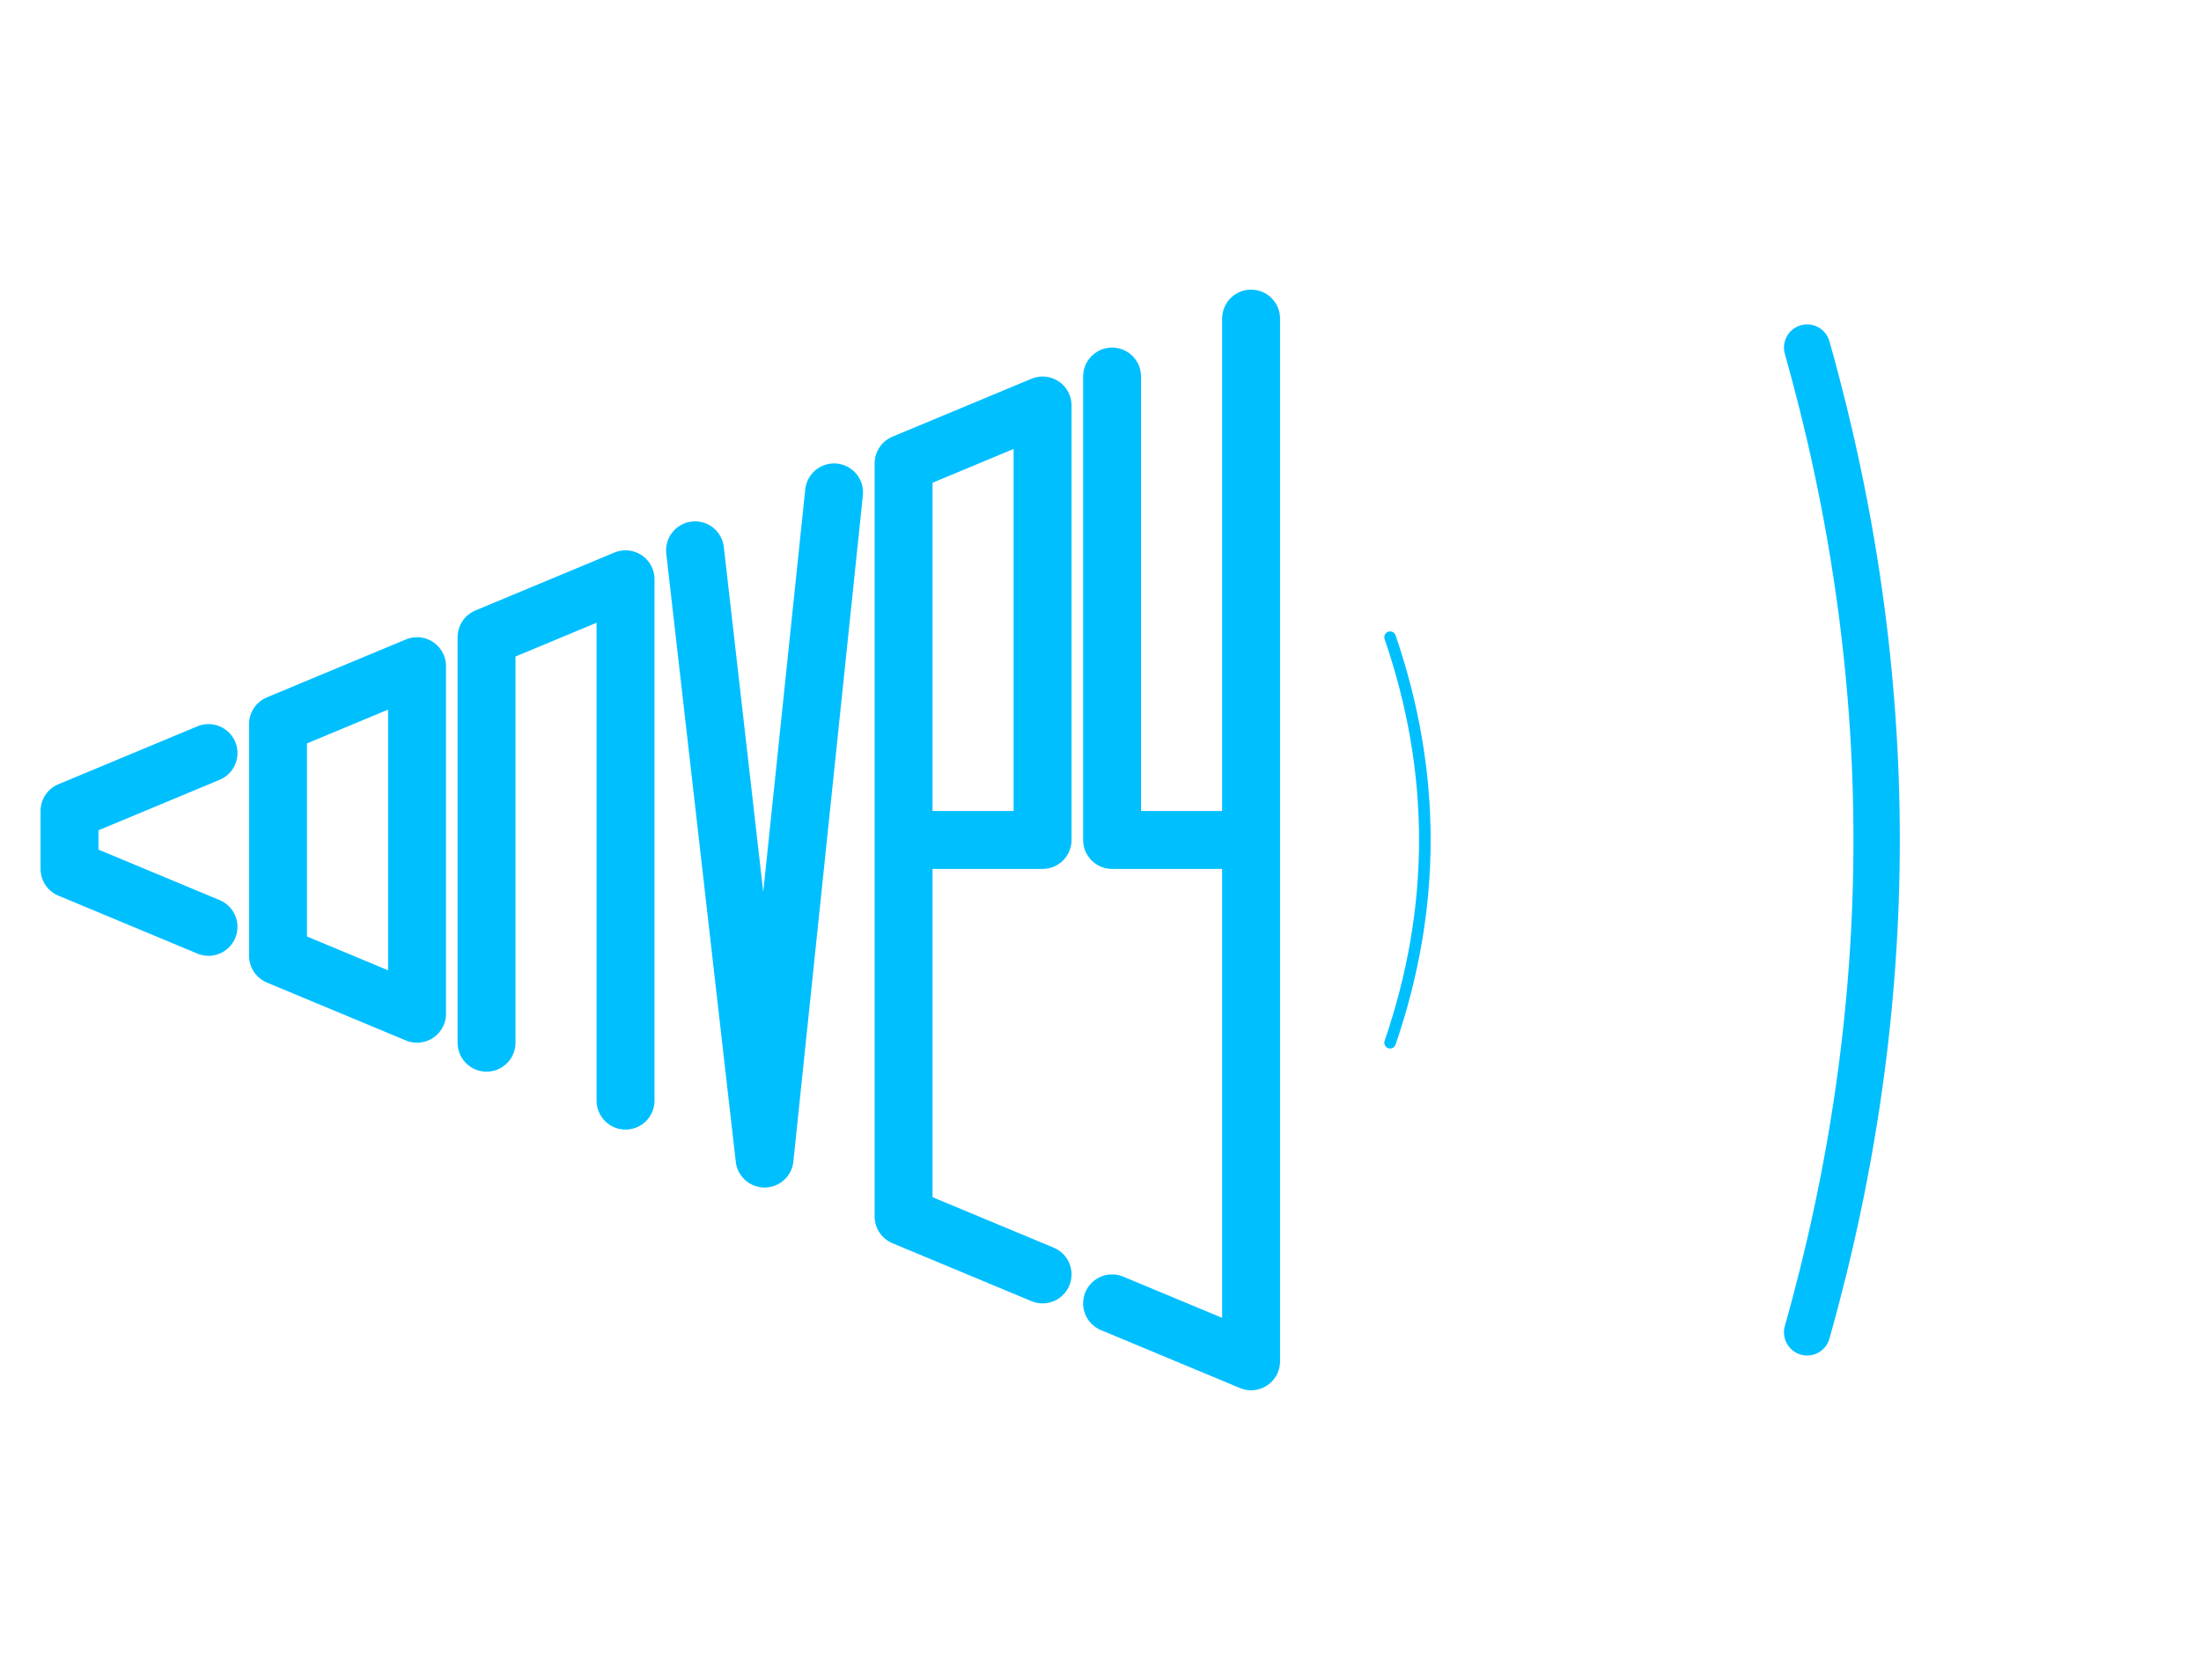
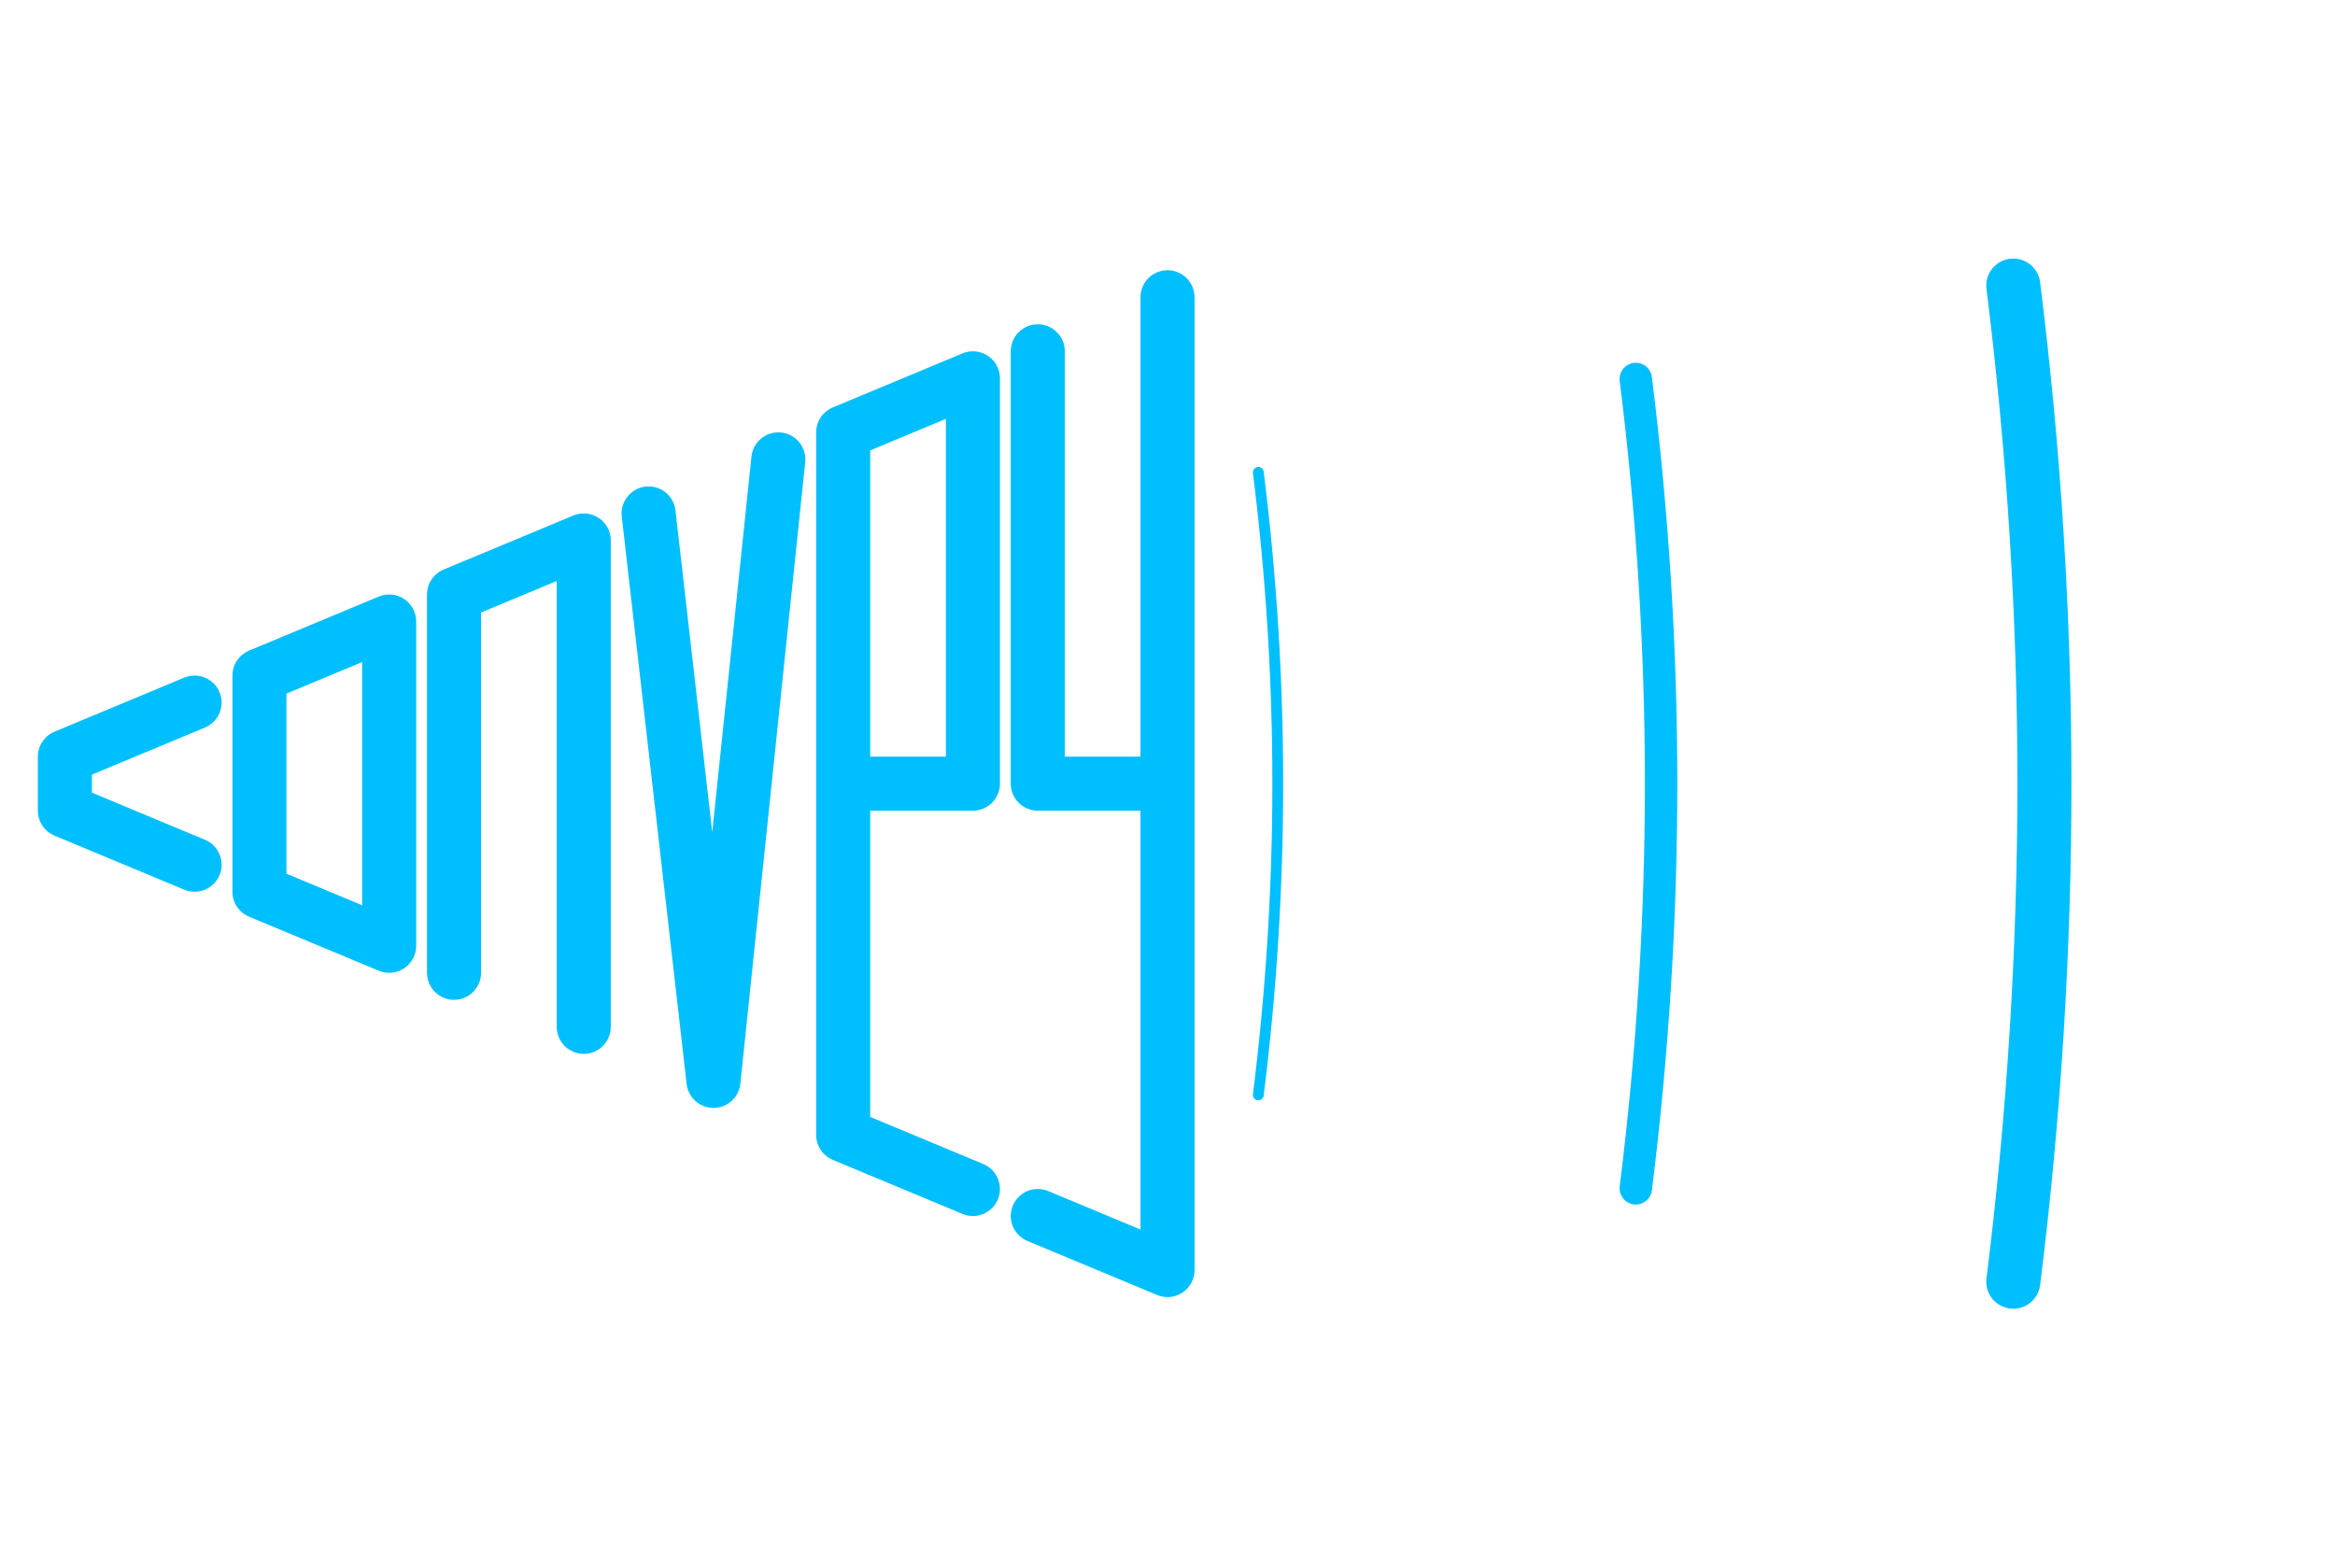
- <svg xmlns="http://www.w3.org/2000/svg" version="1.1" xml:space="preserve" width="380" height="290">
+ <svg xmlns="http://www.w3.org/2000/svg" version="1.1" xml:space="preserve" width="432" height="290">
  <g fill="none" stroke="deepskyblue" stroke-linecap="round" stroke-linejoin="round" stroke-width="10">
    <polyline points="36,130 12,140 12,150 36,160" />
    <polygon points="72,115 48,125 48,165 72,175" />
    <polyline points="84,180 84,110 108,100 108,190" />
    <polyline points="120,95 132,200 144,85" />
    <polyline points="156,145 180,145 180,70 156,80 156,210 180,220" />
    <polyline points="192,65 192,145 216,145 216,55 216,235 192,225" />
  </g>
  <g fill="none" stroke="deepskyblue" stroke-linecap="round" stroke-linejoin="round" stroke-width="10">
-     <path d="M 240,110 Q 252,145 240,180" stroke-width="2" />
-     <path d="M 312,60 Q 336,145 312,230" stroke-width="8" />
+     <path d="M 232.80,87.40 Q 240,145 232.80,202.60" stroke-width="2" />
+     <path d="M 302.64,70.12 Q 312,145 302.64,219.88" stroke-width="6" />
+     <path d="M 372.48,52.84 Q 384,145 372.48,237.16" stroke-width="10" />
  </g>
</svg>
